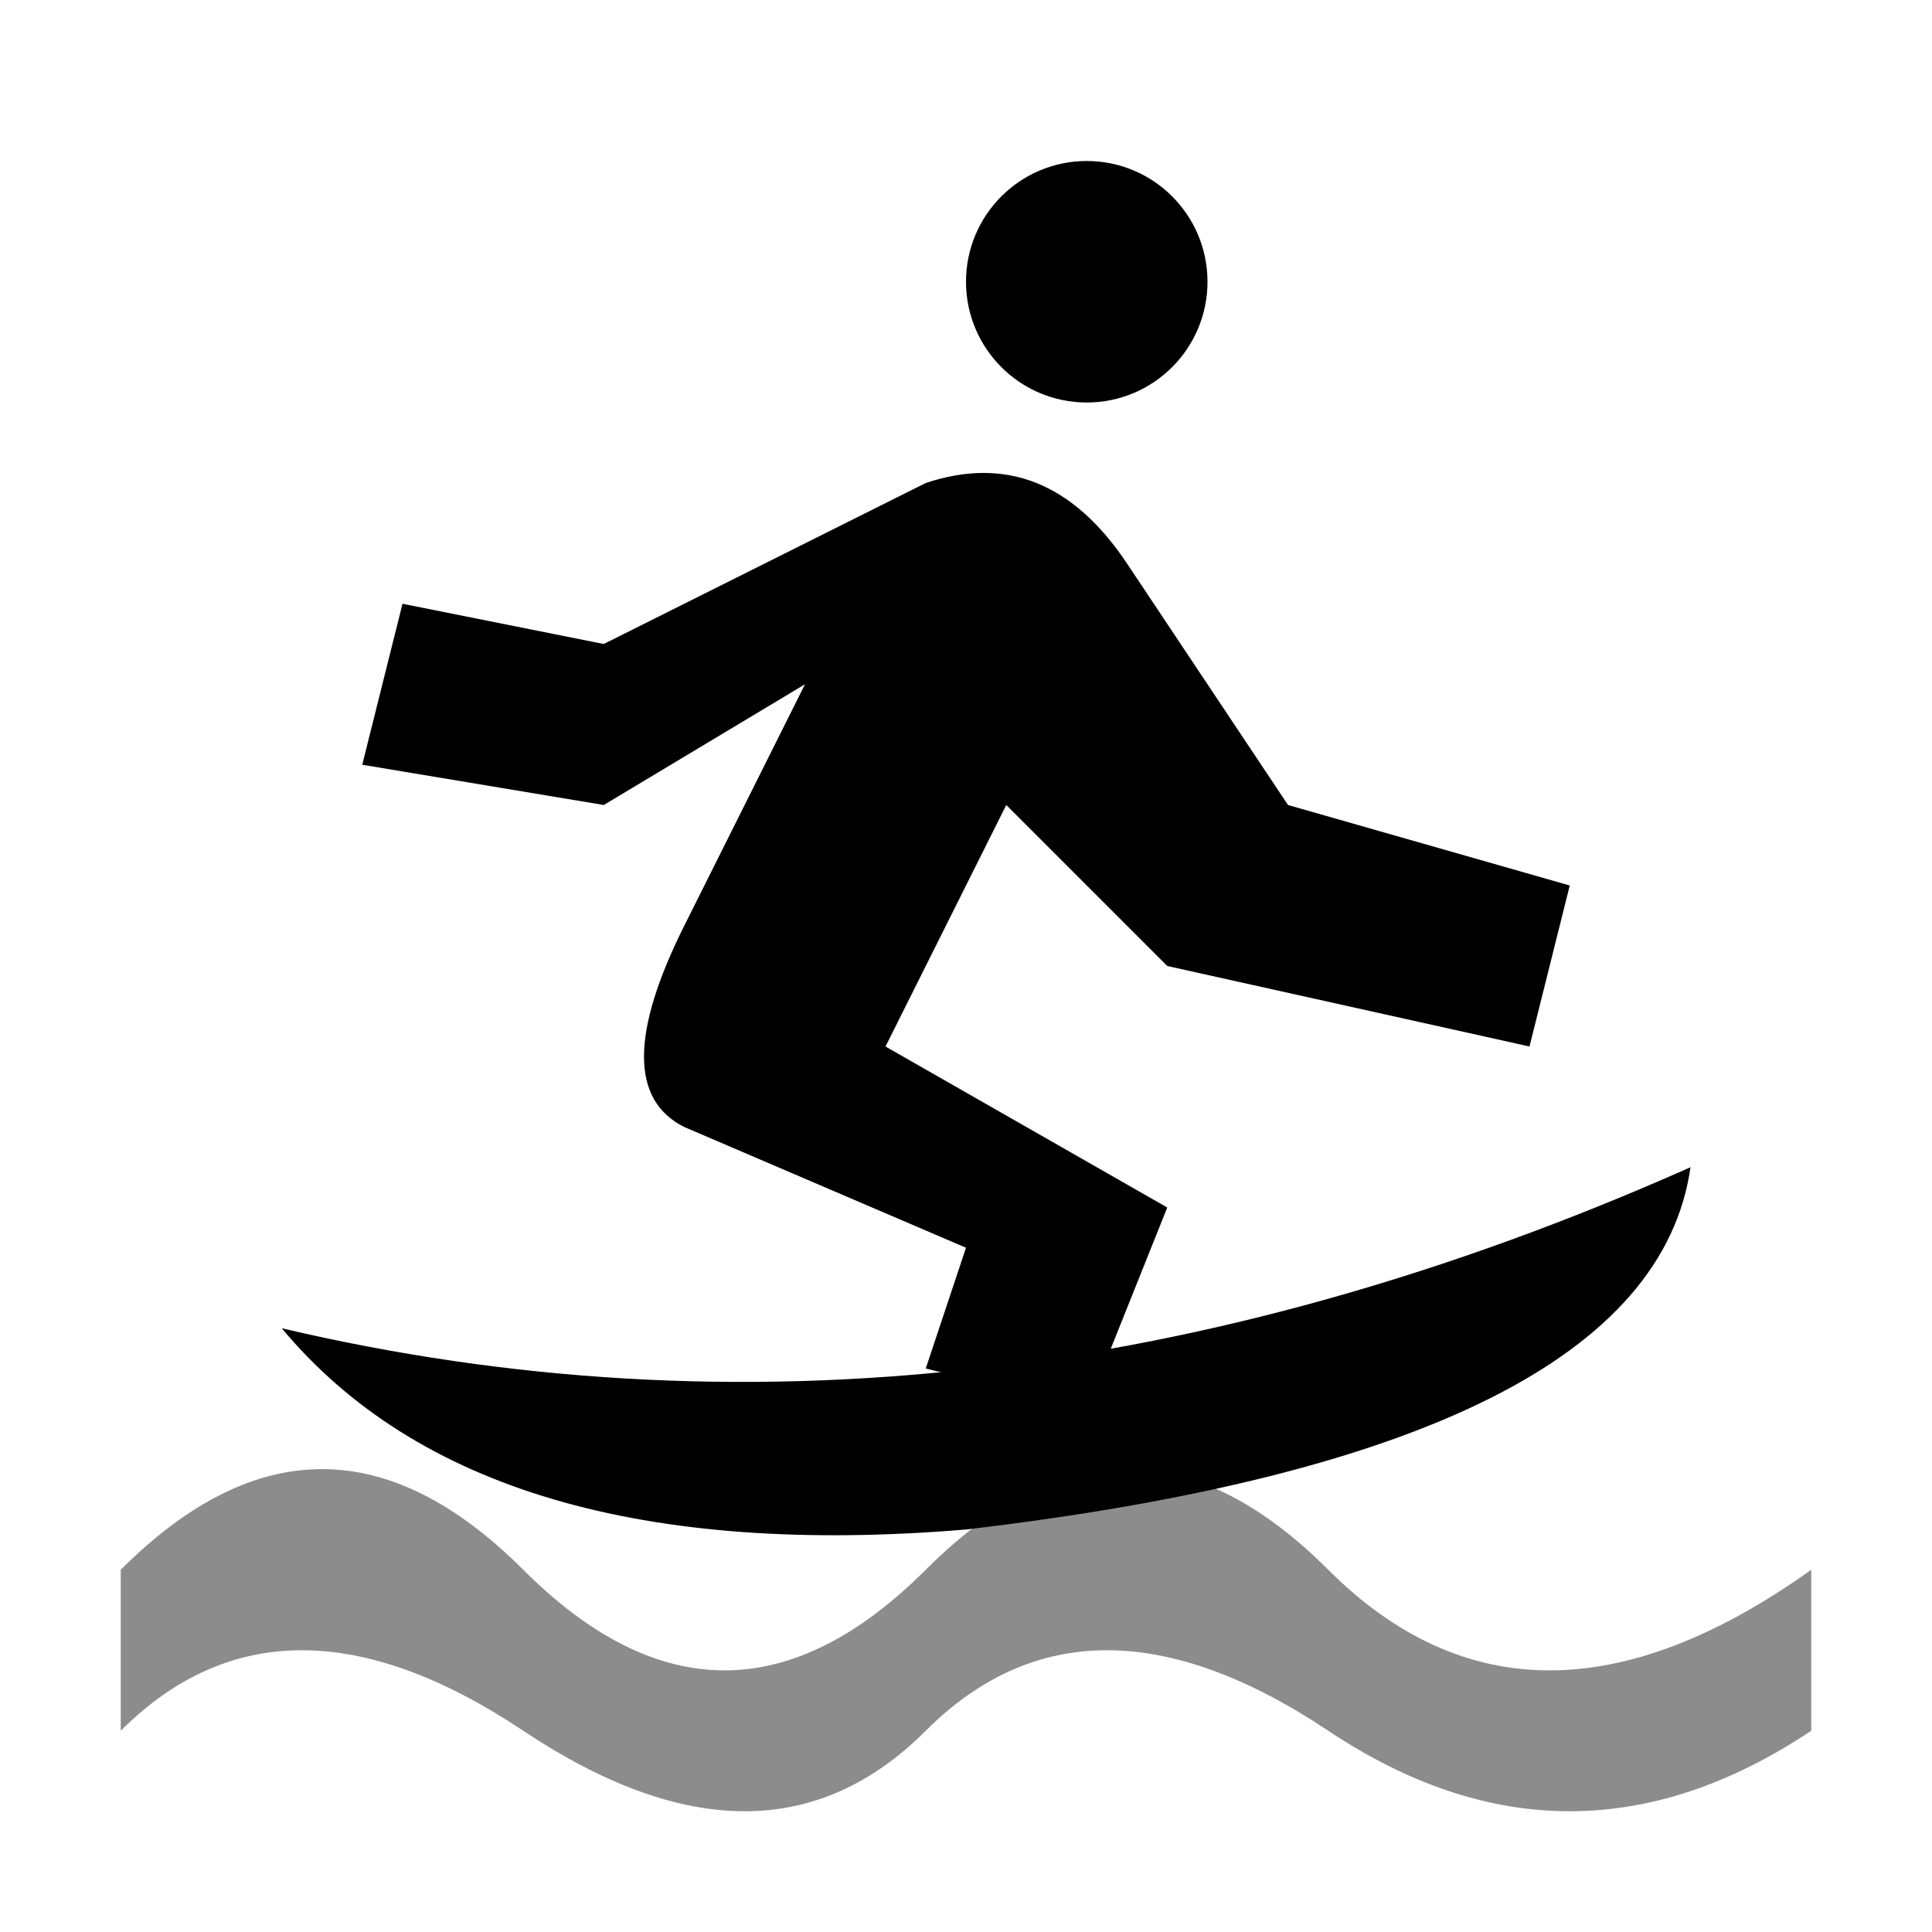
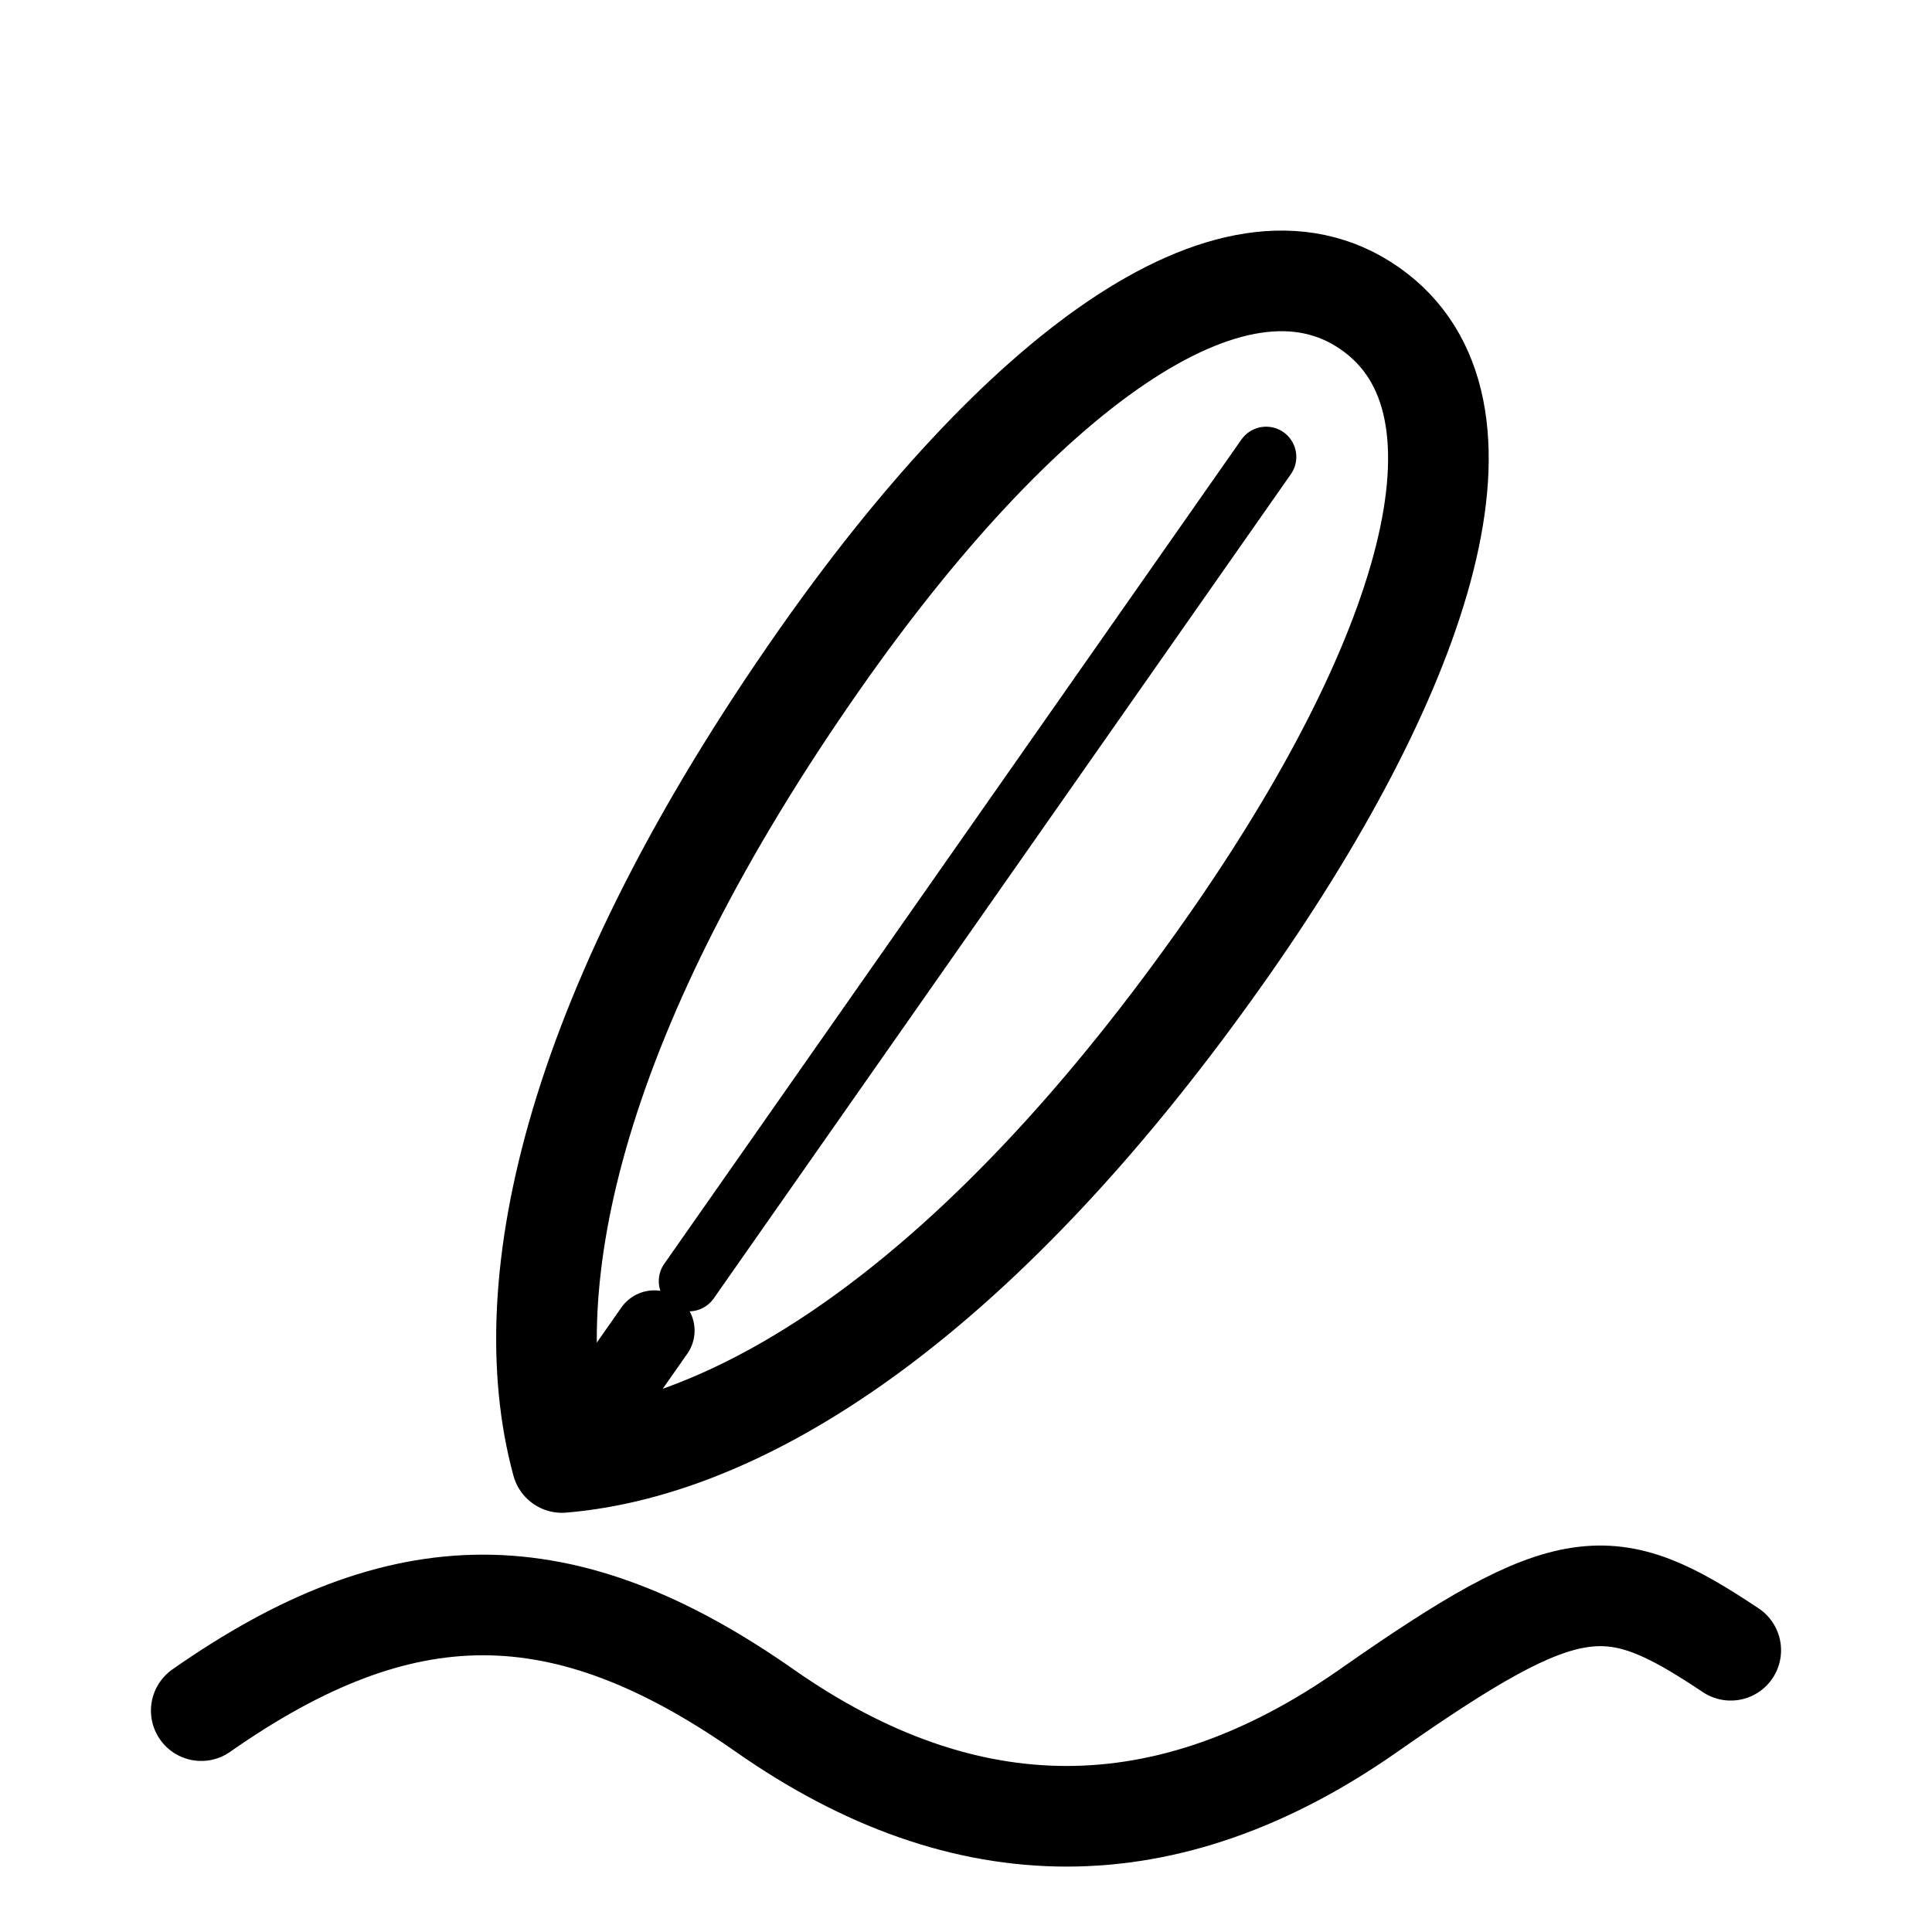
- <svg xmlns="http://www.w3.org/2000/svg" viewBox="0 0 48 48" fill="none">
-   <g fill="currentColor" color="currentColor">
-     <circle cx="27" cy="7" r="3" />
-     <path d="M23 12 Q26 11 28 14 L32 20 39 22 38 26 29 24 25 20 22 26 29 30 27 35 23 34 24 31 17 28 Q15 27 17 23 L20 17 15 20 9 19 10 15 15 16Z" />
-     <path d="M7 33 Q24 37 42 29 Q41 36 24 38 Q12 39 7 33Z" />
+ <svg xmlns="http://www.w3.org/2000/svg" viewBox="0 0 48 48" fill="none" stroke-linecap="round" stroke-linejoin="round">
+   <g transform="rotate(35 24 22)">
+     <path d="M24 4.5C28.2 4.5 30.2 11 30.2 19.5C30.2 30 27.6 36.5 24 39.5C20.4 36.5 17.8 30 17.8 19.5C17.8 11 19.8 4.5 24 4.5Z" stroke="currentColor" stroke-width="2.5" />
+     <path d="M24 9V34" stroke="currentColor" stroke-width="1.5" />
+     <path d="M24 35.5V39.5" stroke="currentColor" stroke-width="2" />
  </g>
-   <g fill="currentColor" color="currentColor" opacity=".45">
-     <path d="M3 39 Q8 34 13 39 T23 39 T33 39 T45 39 L45 43 Q39 47 33 43 T23 43 T13 43 T3 43Z" />
-   </g>
+   <path d="M5 42.5C10 39 14 39 19 42.5S29 46 34 42.5S40 39 43 41" stroke="currentColor" stroke-width="2.5" />
</svg>
